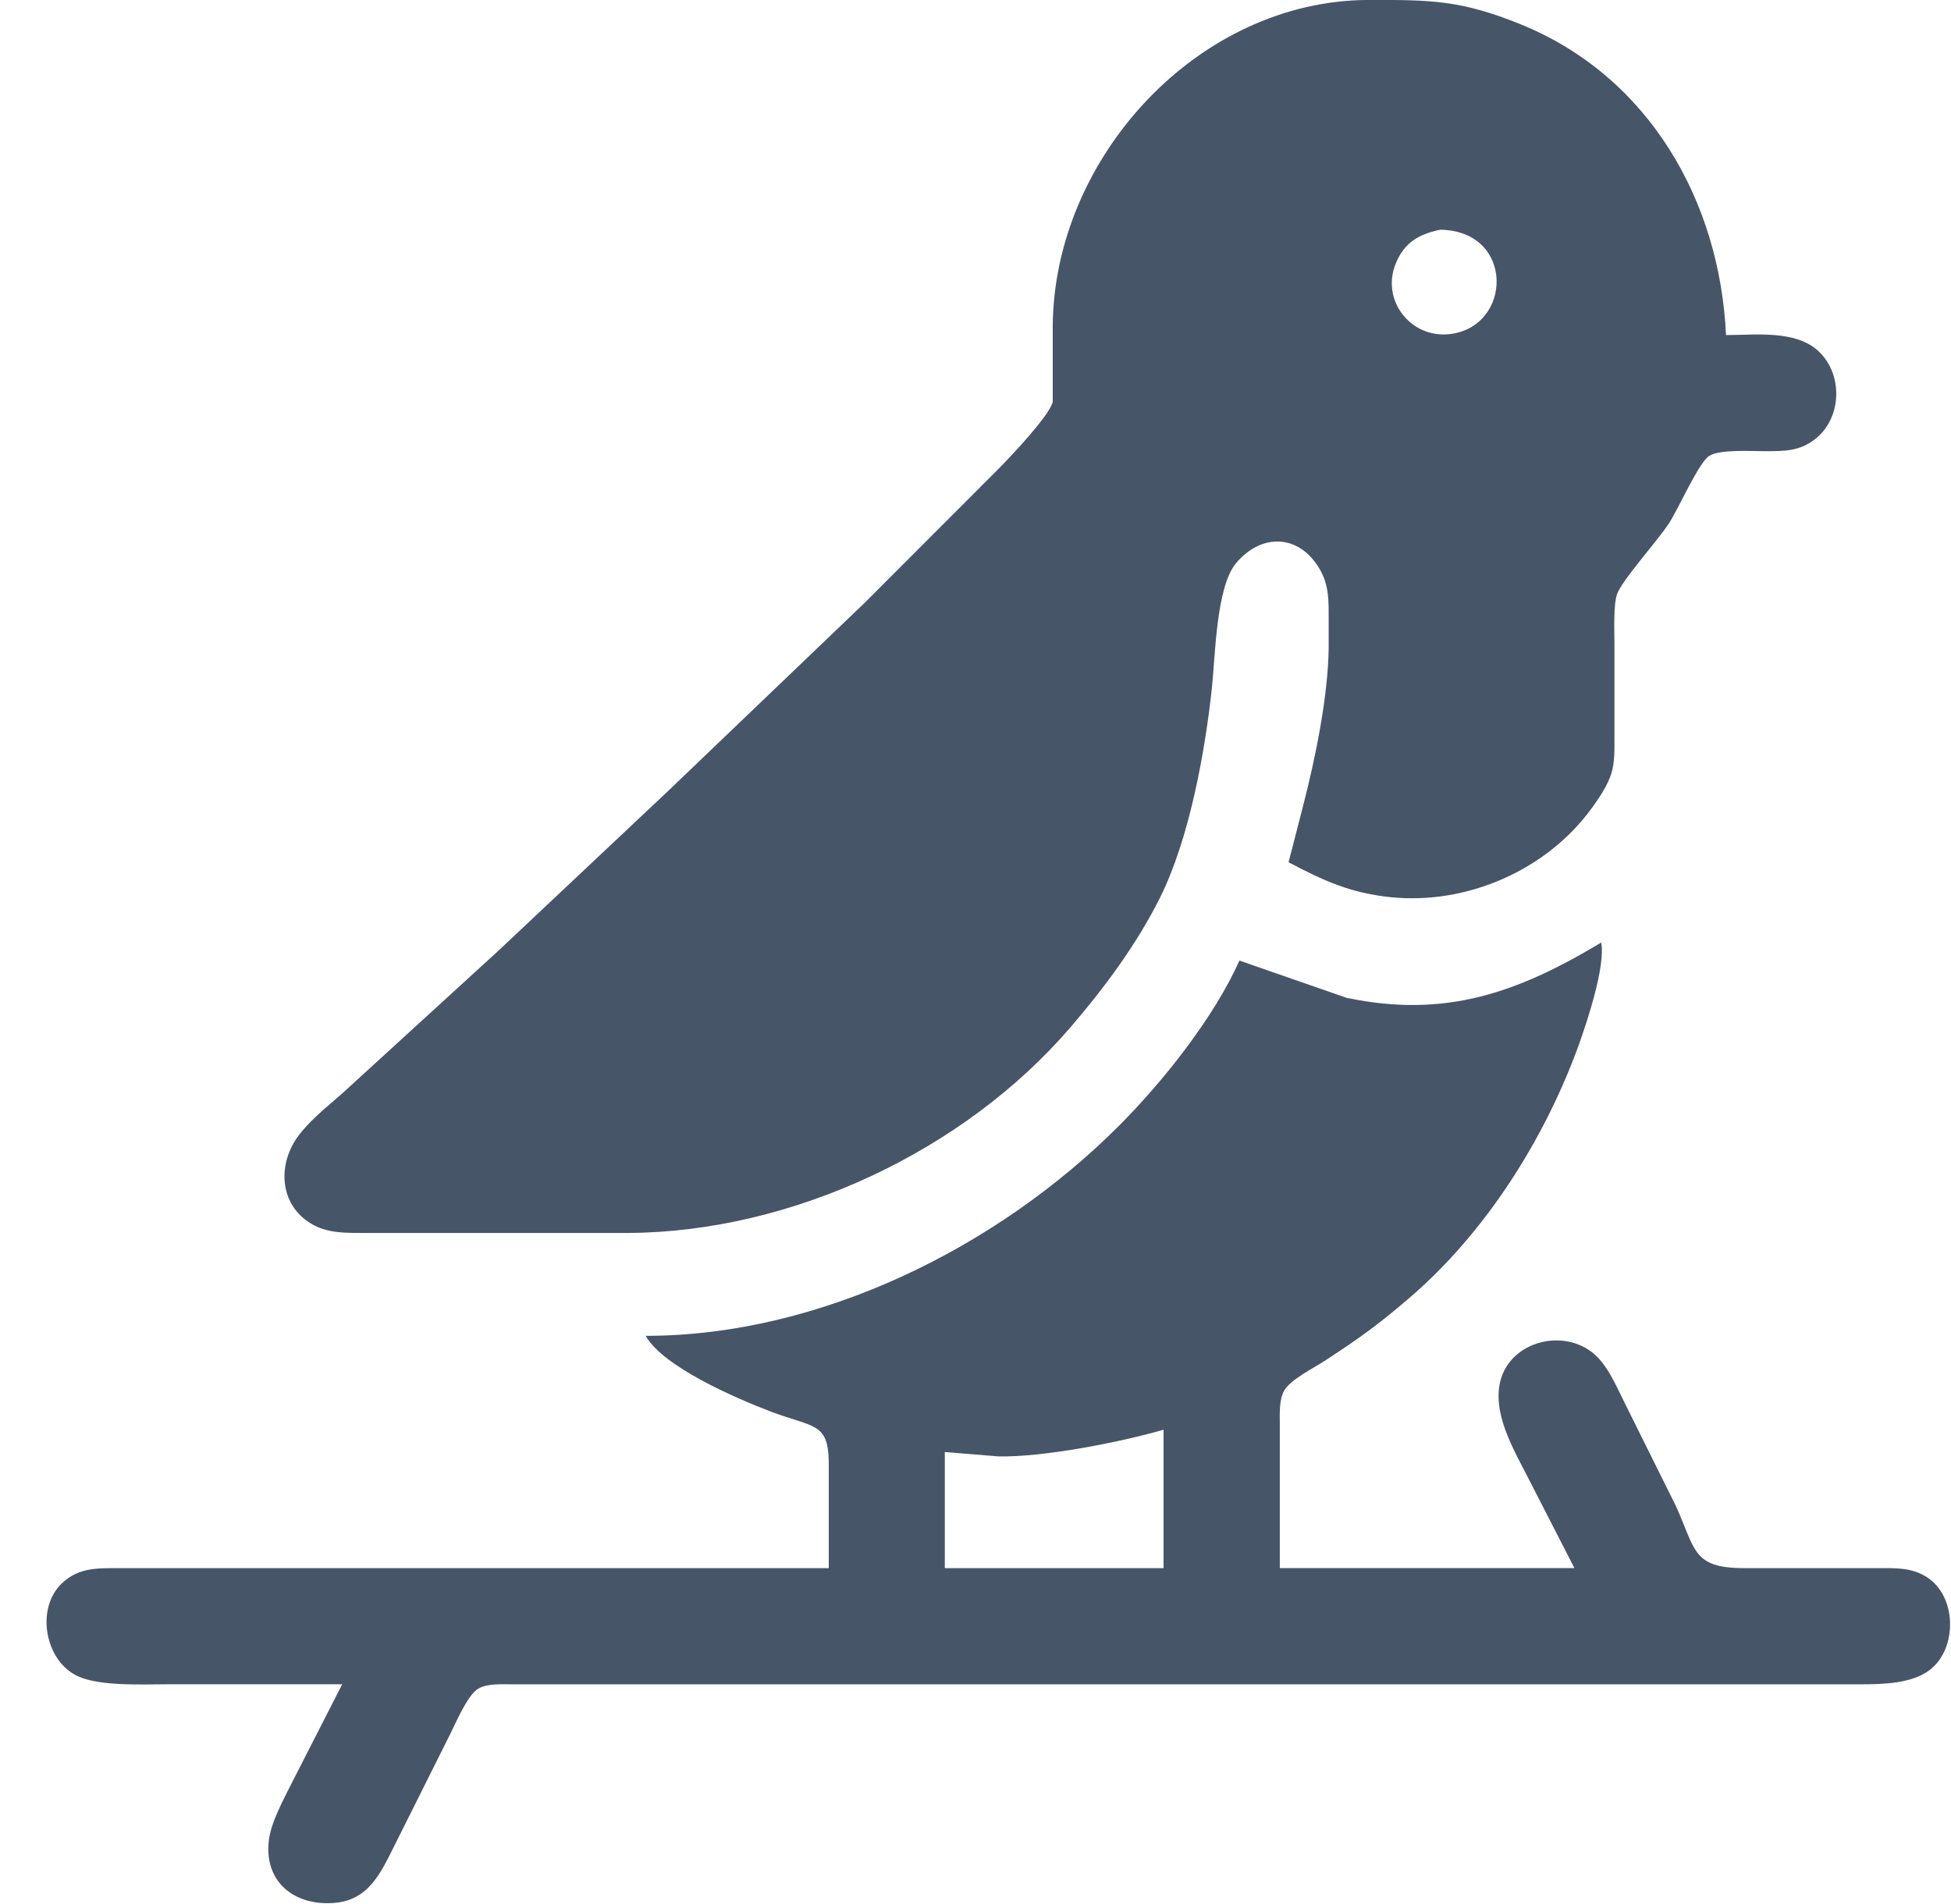
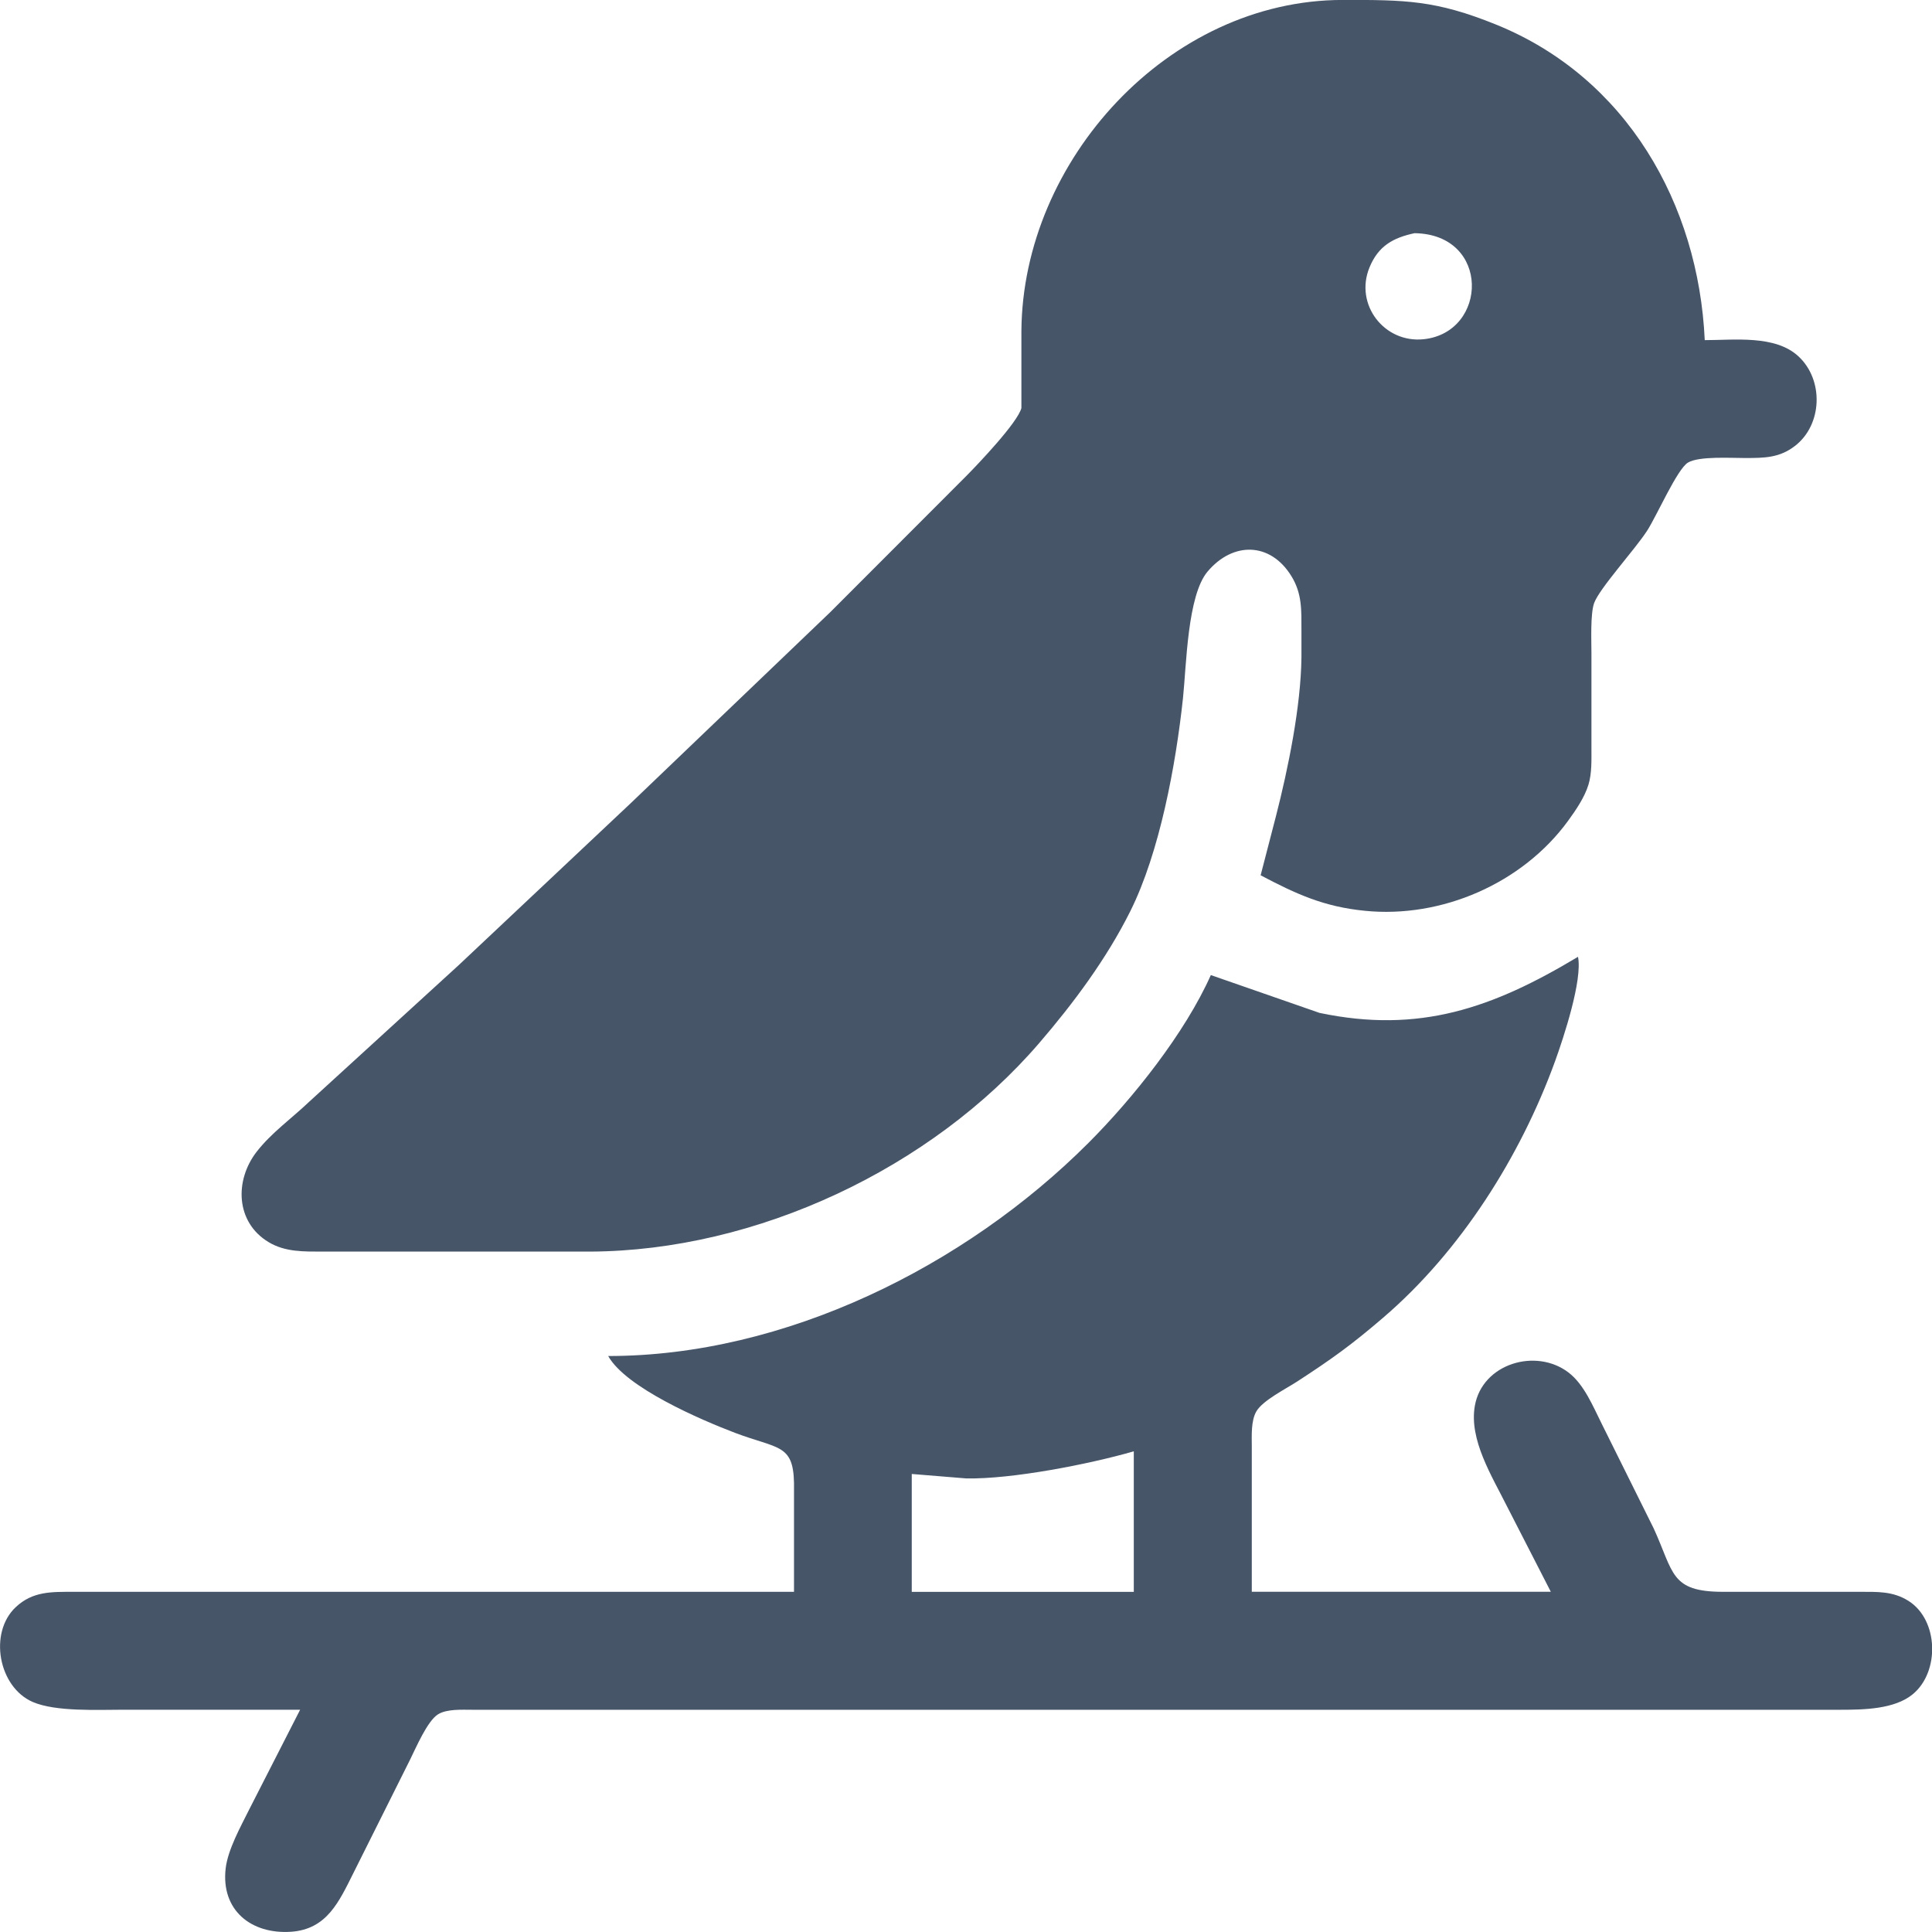
- <svg xmlns="http://www.w3.org/2000/svg" fill="none" height="40" viewBox="0 0 41 40" width="41">
-   <path d="m27.079 18.122c.74.39 1.309.651 2.158.735 1.591.16 3.262-.567 4.206-1.862.161-.22.344-.489.423-.751.071-.235.061-.507.061-.751v-1.972c0-.259-.024-.809.055-1.033.109-.305.842-1.104 1.099-1.502.196-.303.619-1.269.841-1.407.227-.14.907-.095 1.194-.096.386-.002.698 0 1.022-.249.573-.44.602-1.37.072-1.858-.48-.444-1.324-.334-1.938-.334-.13-2.818-1.619-5.437-4.315-6.531-1.254-.509-1.884-.514-3.19-.512-3.596.006-6.619 3.32-6.644 6.854v1.596c-.081.302-.888 1.15-1.143 1.408l-2.814 2.817-4.128 3.952-3.565 3.356-3.096 2.829c-.36.343-.783.642-1.089 1.037-.458.593-.435 1.457.249 1.869.345.208.735.195 1.122.196h5.535c3.445-.016 7.063-1.719 9.299-4.319.712-.828 1.392-1.743 1.882-2.723.614-1.227.946-3.045 1.093-4.413.072-.679.09-2.129.51-2.625.524-.621 1.298-.614 1.735.094.226.365.208.714.209 1.123v.563c-.012 1.014-.275 2.3-.528 3.286zm3.189-13.294c1.574.025 1.518 2.052.188 2.195-.816.087-1.438-.717-1.125-1.484.183-.448.489-.616.937-.712zm3.377 14.984c-1.761 1.057-3.278 1.593-5.347 1.159l-2.252-.783c-.534 1.199-1.609 2.549-2.533 3.474-2.553 2.555-6.282 4.413-9.944 4.413.365.653 1.912 1.319 2.627 1.591.885.335 1.204.225 1.22 1.038v2.253h-14.916c-.45.001-.844-.016-1.198.318-.563.53-.359 1.655.354 1.963.475.205 1.348.16 1.876.16h3.659l-1.055 2.066c-.176.354-.442.83-.487 1.221-.1.868.533 1.366 1.355 1.31.744-.052.993-.625 1.29-1.216l1.173-2.347c.122-.246.356-.797.576-.937.183-.116.501-.096.714-.096h28.331c.47-.001 1.112-.009 1.491-.322.561-.462.536-1.535-.087-1.931-.328-.208-.658-.188-1.028-.189h-2.814c-1.095-.002-1.014-.394-1.436-1.315l-1.073-2.16c-.181-.361-.365-.818-.69-1.066-.675-.515-1.785-.185-1.939.69-.124.701.355 1.458.659 2.066l.915 1.784h-6.191v-3.005c0-.224-.02-.535.096-.732.133-.226.608-.463.842-.615.726-.473 1.12-.755 1.782-1.323 1.603-1.374 2.842-3.335 3.56-5.312.176-.488.57-1.678.474-2.16zm-9.193 10.235v2.911h-4.597v-2.441l1.126.092c.945.019 2.55-.295 3.471-.561z" fill="#475569" />
+ <svg xmlns="http://www.w3.org/2000/svg" fill="none" height="40" viewBox="0 0 40 40" width="40">
+   <path d="m26.1 18.122c.74.39 1.309.651 2.158.735 1.591.16 3.262-.567 4.207-1.862.16-.22.344-.489.423-.751.071-.235.061-.507.061-.751v-1.972c0-.259-.024-.809.055-1.033.109-.305.842-1.104 1.099-1.502.196-.303.619-1.269.842-1.407.227-.14.907-.095 1.194-.096.386-.002.698 0 1.022-.249.573-.44.602-1.37.072-1.858-.48-.444-1.324-.334-1.938-.334-.129-2.818-1.619-5.437-4.315-6.531-1.254-.509-1.884-.514-3.189-.512-3.596.006-6.619 3.32-6.644 6.854v1.596c-.081.302-.888 1.15-1.143 1.408l-2.814 2.817-4.128 3.952-3.565 3.356-3.096 2.829c-.36.343-.783.642-1.089 1.037-.458.593-.435 1.457.249 1.869.345.208.735.195 1.122.196h5.535c3.445-.016 7.063-1.719 9.299-4.319.712-.828 1.392-1.743 1.882-2.723.614-1.227.946-3.045 1.093-4.413.072-.679.09-2.129.51-2.625.524-.621 1.298-.614 1.734.094.226.365.208.714.209 1.123v.563c-.012 1.014-.275 2.3-.528 3.286zm3.19-13.294c1.574.025 1.518 2.052.188 2.195-.816.087-1.438-.717-1.125-1.484.183-.448.489-.616.937-.712zm3.377 14.984c-1.761 1.057-3.278 1.593-5.347 1.159l-2.251-.783c-.534 1.199-1.609 2.549-2.533 3.474-2.553 2.555-6.282 4.413-9.944 4.413.365.653 1.912 1.319 2.627 1.591.885.335 1.205.225 1.22 1.038v2.253h-14.916c-.45.001-.844-.016-1.198.318-.563.53-.359 1.655.354 1.963.475.205 1.348.16 1.876.16h3.659l-1.055 2.066c-.176.354-.442.83-.487 1.221-.1.868.533 1.366 1.355 1.31.744-.052.993-.625 1.29-1.216l1.173-2.347c.122-.246.356-.797.576-.937.183-.116.501-.096.714-.096h28.331c.47-.001 1.112-.009 1.491-.322.561-.462.536-1.535-.087-1.931-.328-.208-.658-.188-1.028-.189h-2.814c-1.095-.002-1.014-.394-1.436-1.315l-1.073-2.16c-.181-.361-.365-.818-.69-1.066-.675-.515-1.785-.185-1.939.69-.124.701.355 1.458.658 2.066l.915 1.784h-6.191v-3.005c0-.224-.02-.535.096-.732.133-.226.608-.463.842-.615.726-.473 1.12-.755 1.782-1.323 1.603-1.374 2.842-3.335 3.56-5.312.176-.488.57-1.678.474-2.16zm-9.193 10.235v2.911h-4.597v-2.441l1.126.092c.945.019 2.55-.295 3.471-.561z" fill="#475569" />
</svg>
